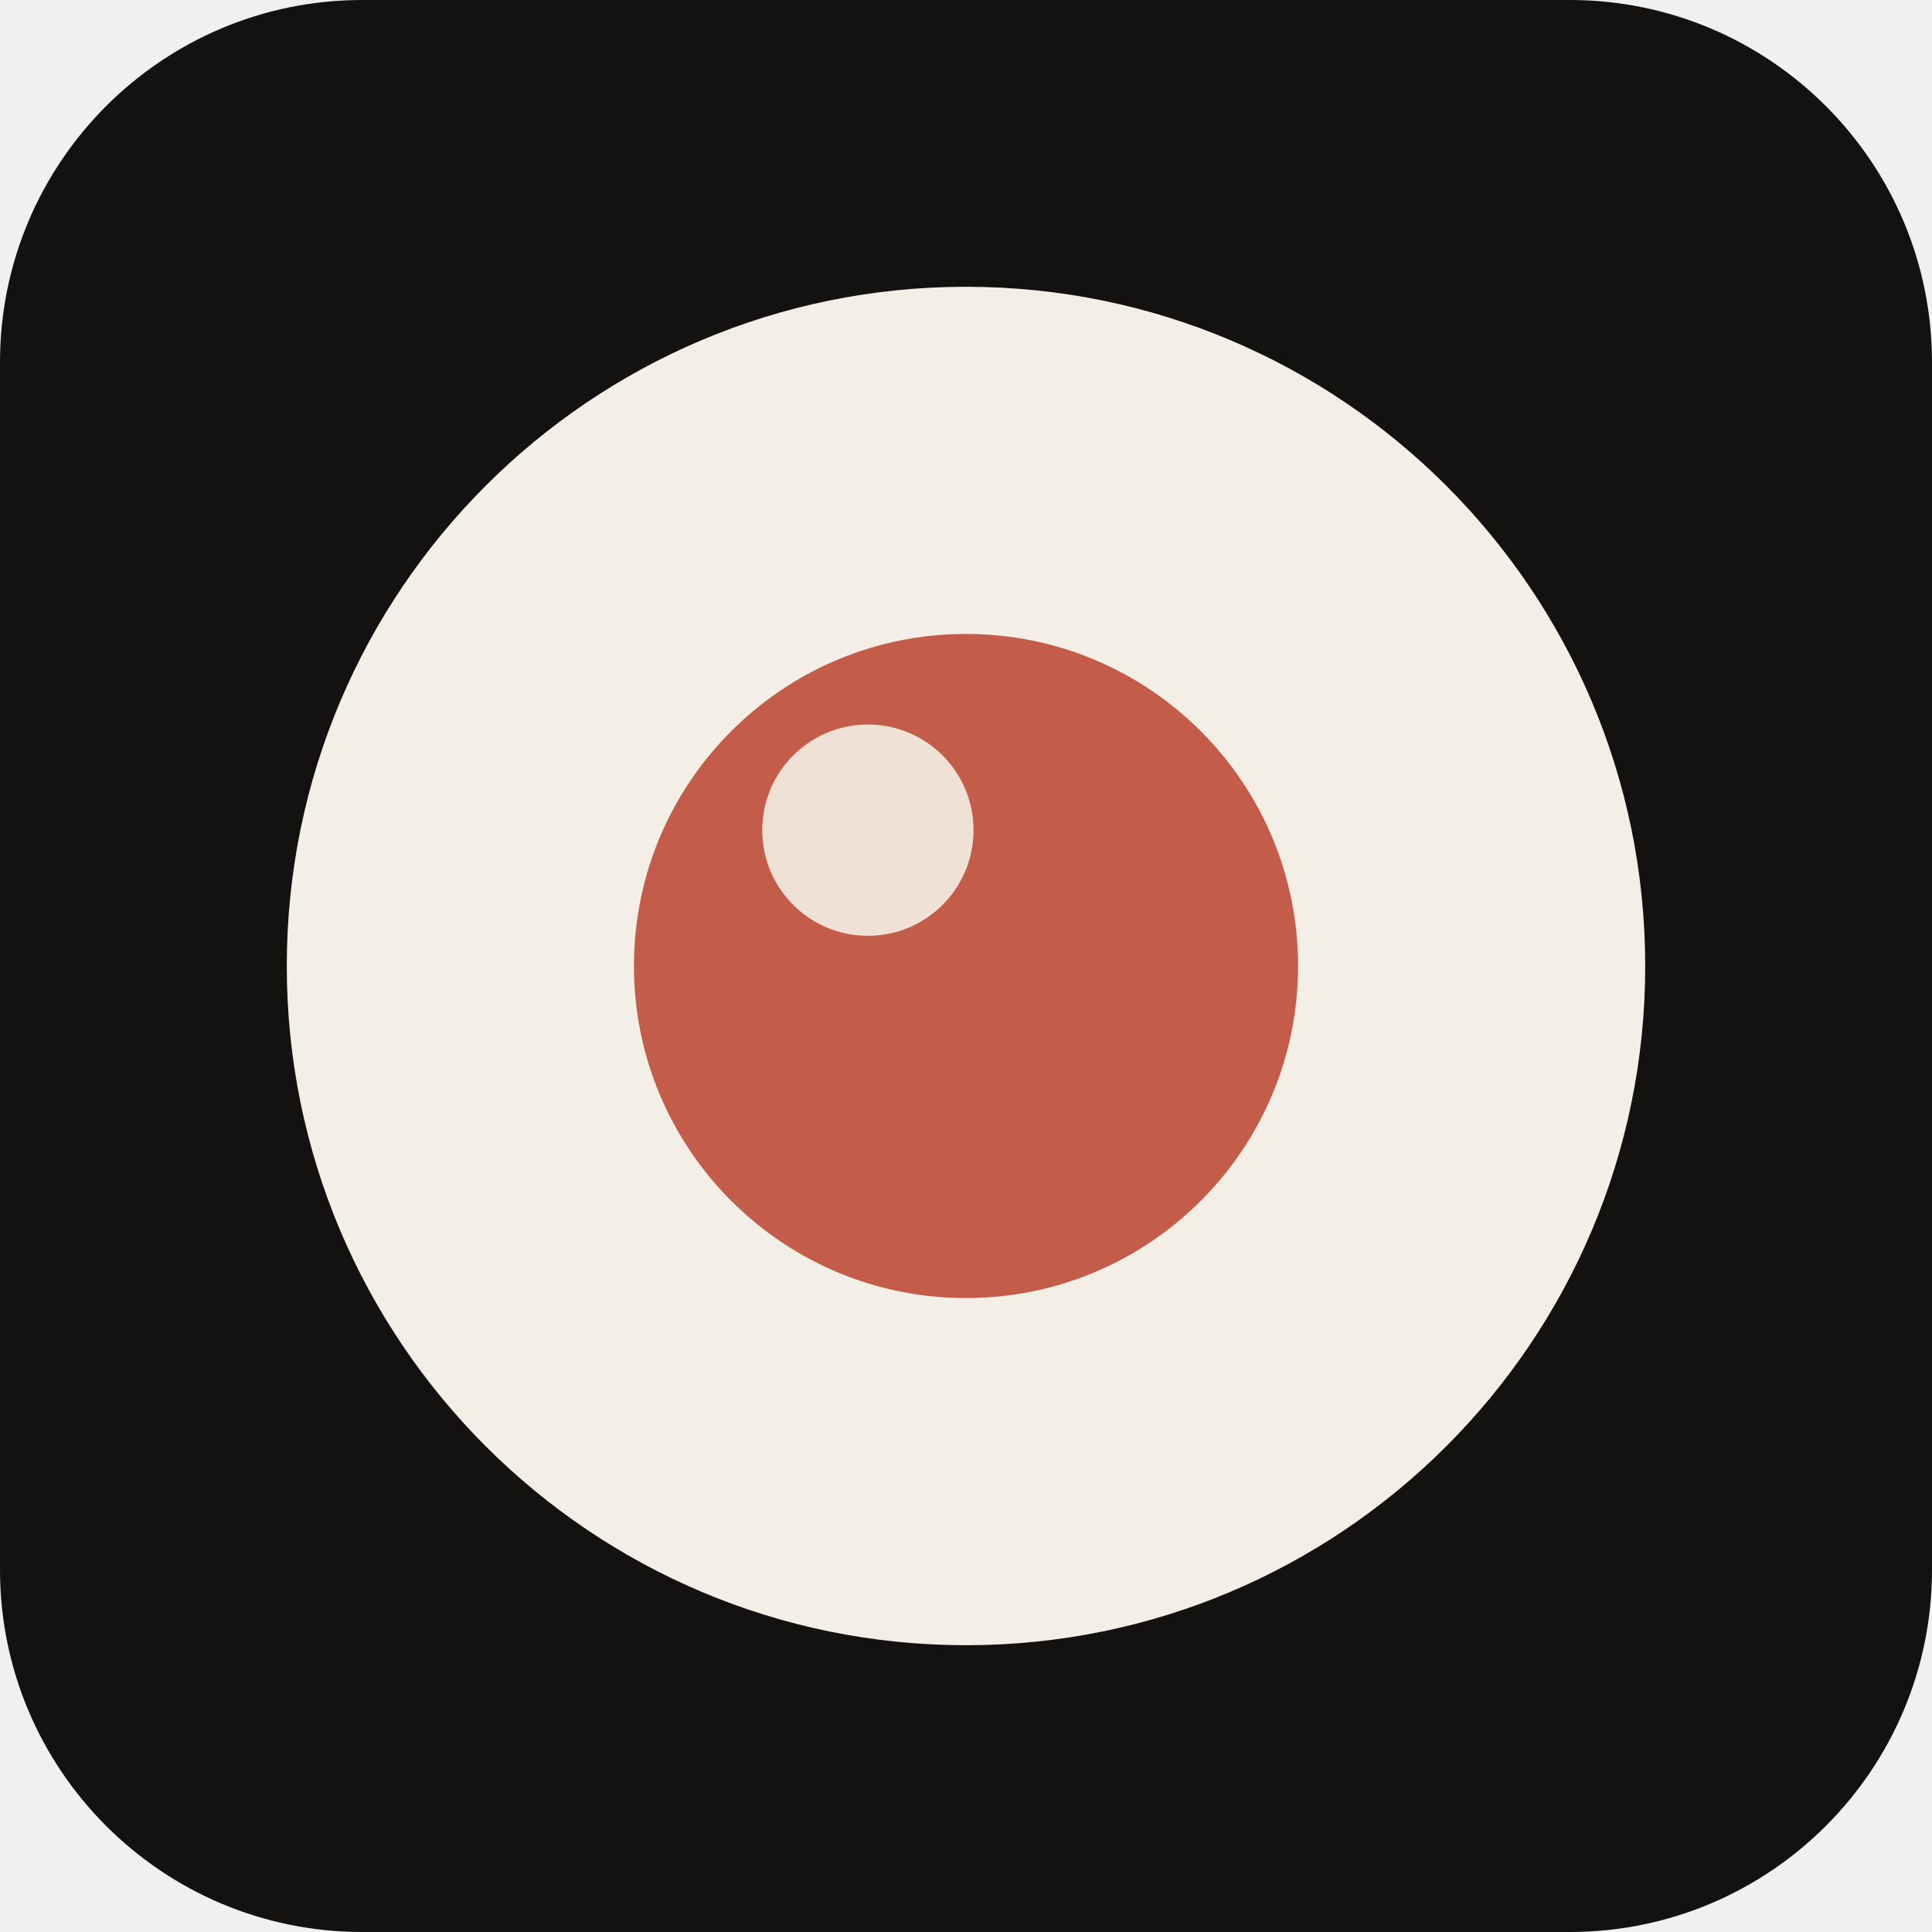
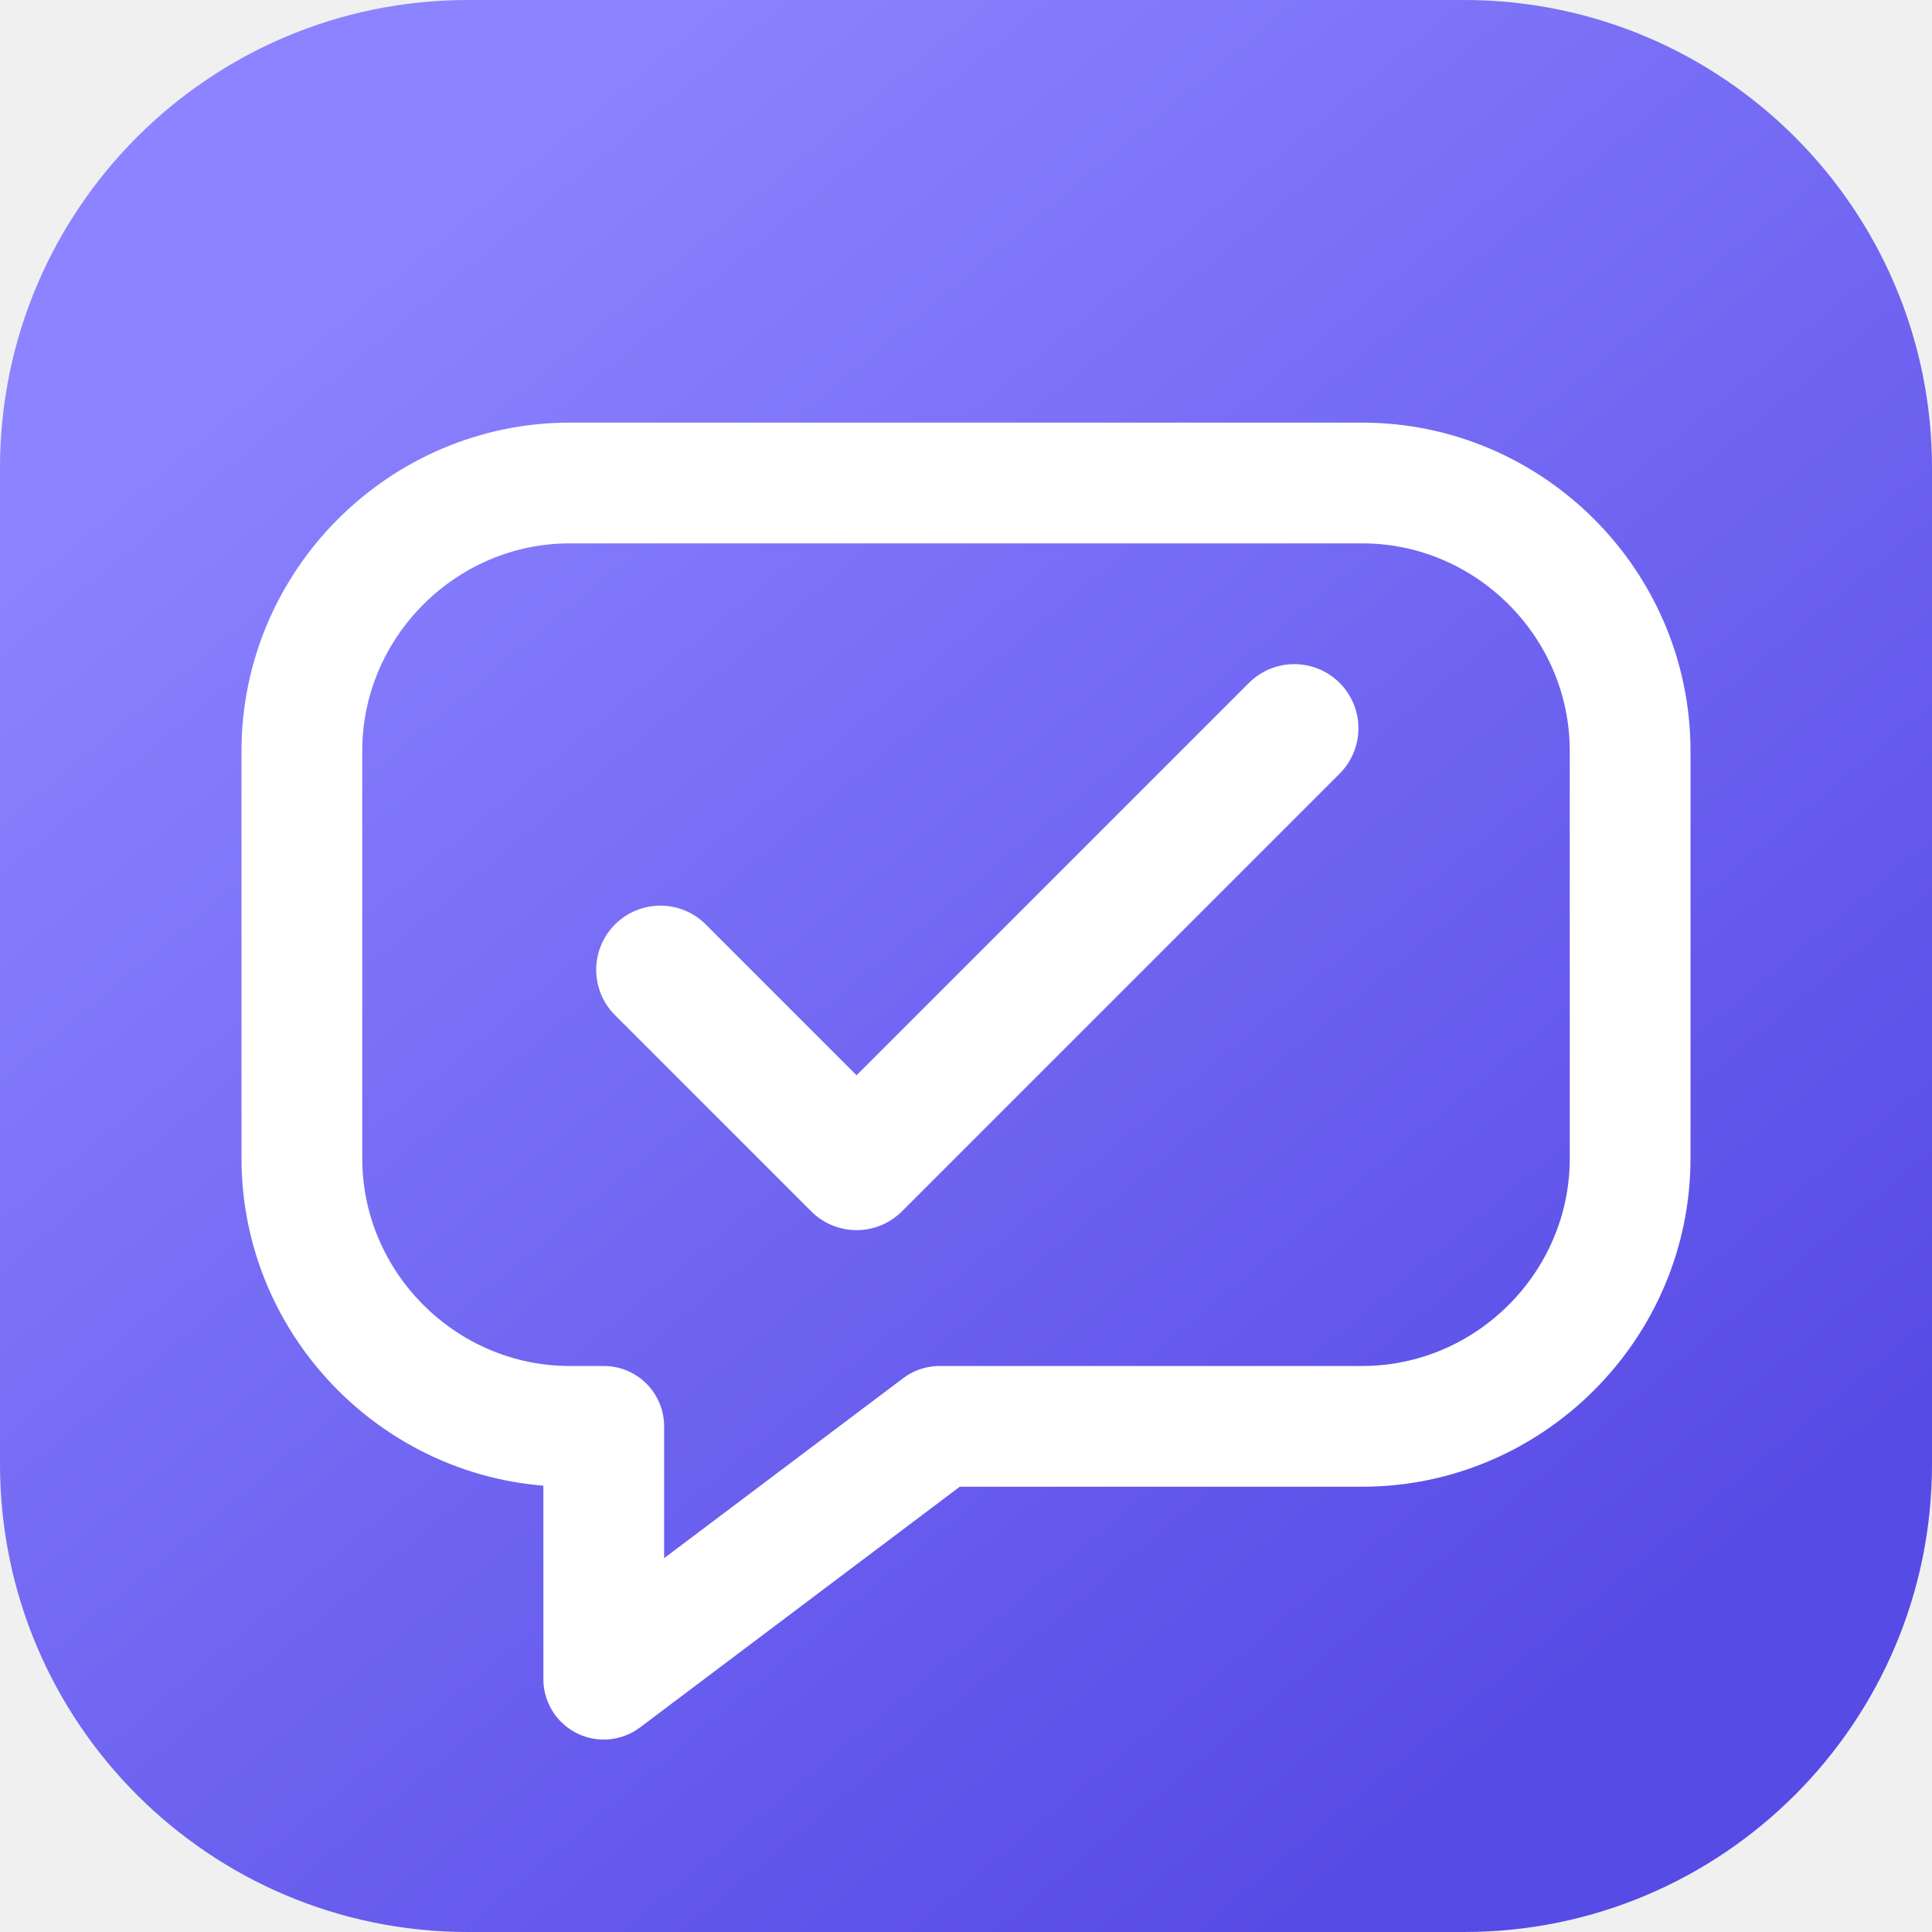
<svg xmlns="http://www.w3.org/2000/svg" viewBox="0 0 512 512">
-   <rect width="512" height="512" rx="96" fill="#141210" />
-   <circle cx="256" cy="256" r="180" fill="#f4efe6" />
-   <circle cx="256" cy="256" r="88" fill="#c45c4a" />
-   <circle cx="230" cy="220" r="28" fill="#f4efe6" opacity="0.9" />
+   <defs>
+     <linearGradient id="brand" x1="96" y1="64" x2="416" y2="448" gradientUnits="userSpaceOnUse">
+       <stop stop-color="#8B83FF" />
+       <stop offset="1" stop-color="#574BE5" />
+     </linearGradient>
+   </defs>
+   <rect width="512" height="512" rx="124" fill="url(#brand)" />
+   <path d="M151 128h210c39 0 71 32 71 71v108c0 39-32 71-71 71H249l-89 67v-67h-9c-39 0-71-32-71-71V199c0-39 32-71 71-71Z" fill="none" stroke="#fff" stroke-width="32" stroke-linejoin="round" />
+   <path d="m175 257 52 52 116-116" fill="none" stroke="#fff" stroke-width="34" stroke-linecap="round" stroke-linejoin="round" />
</svg>
